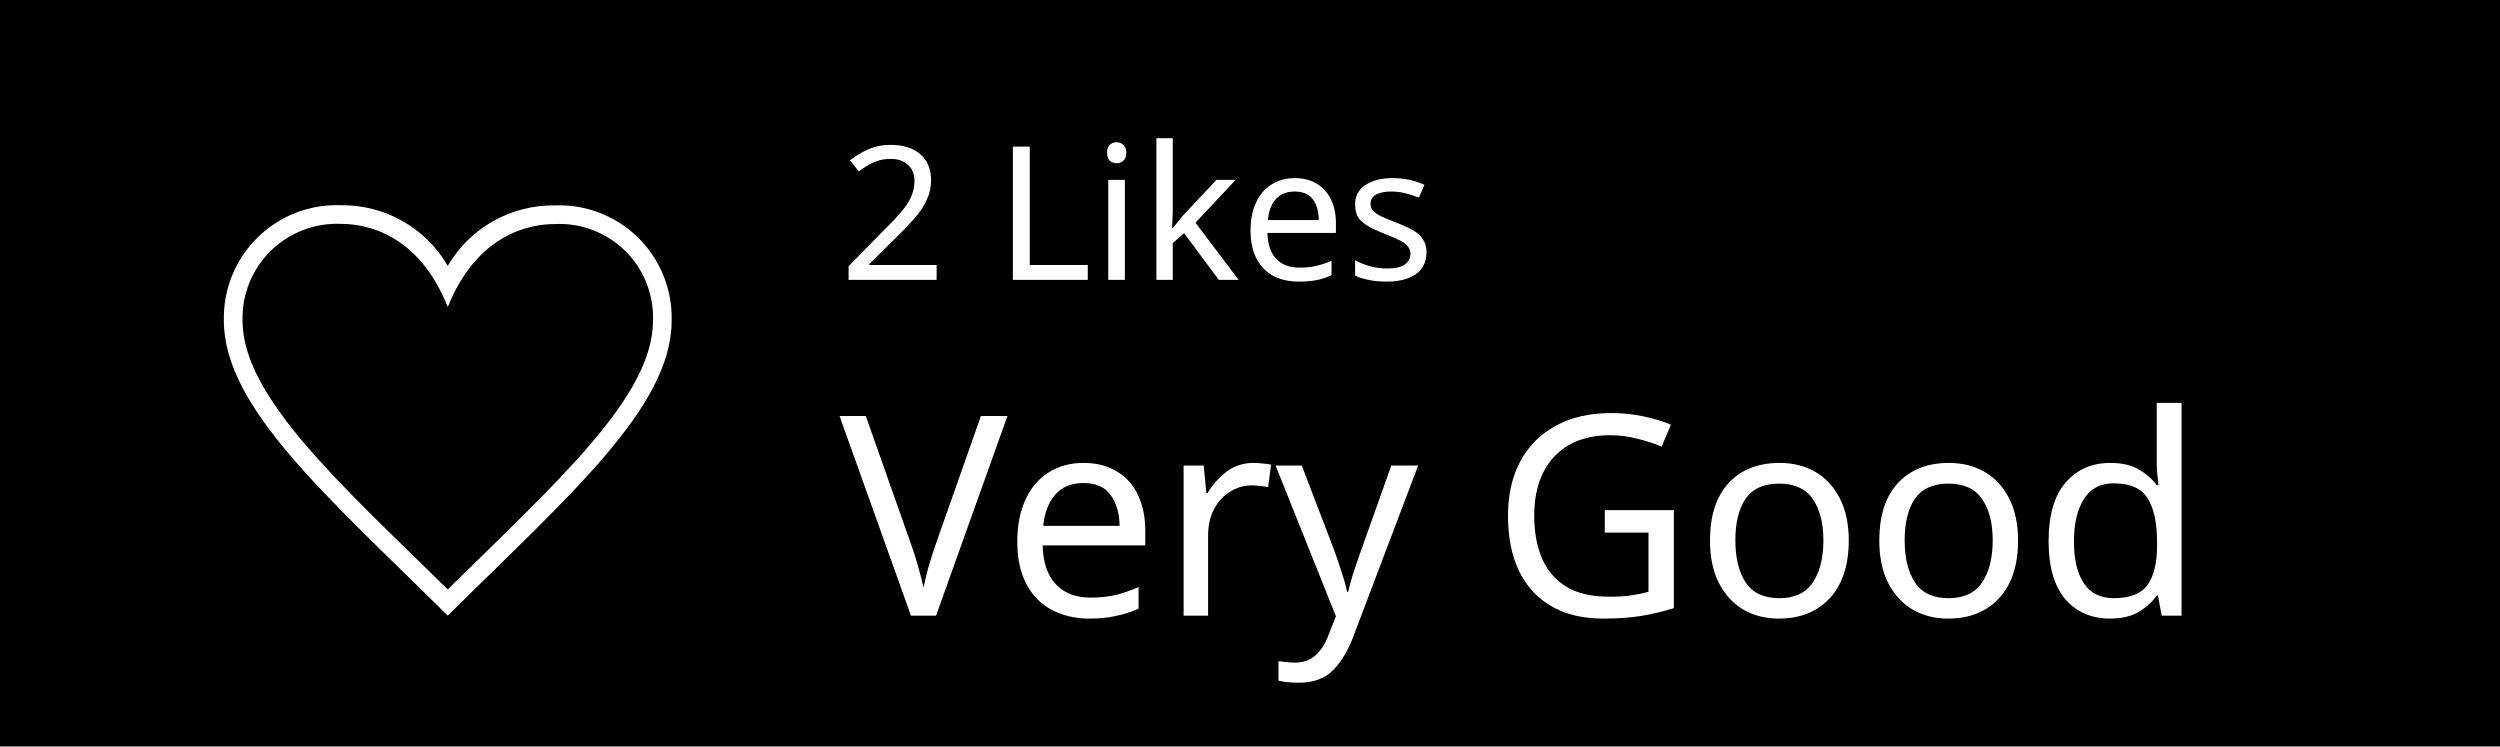
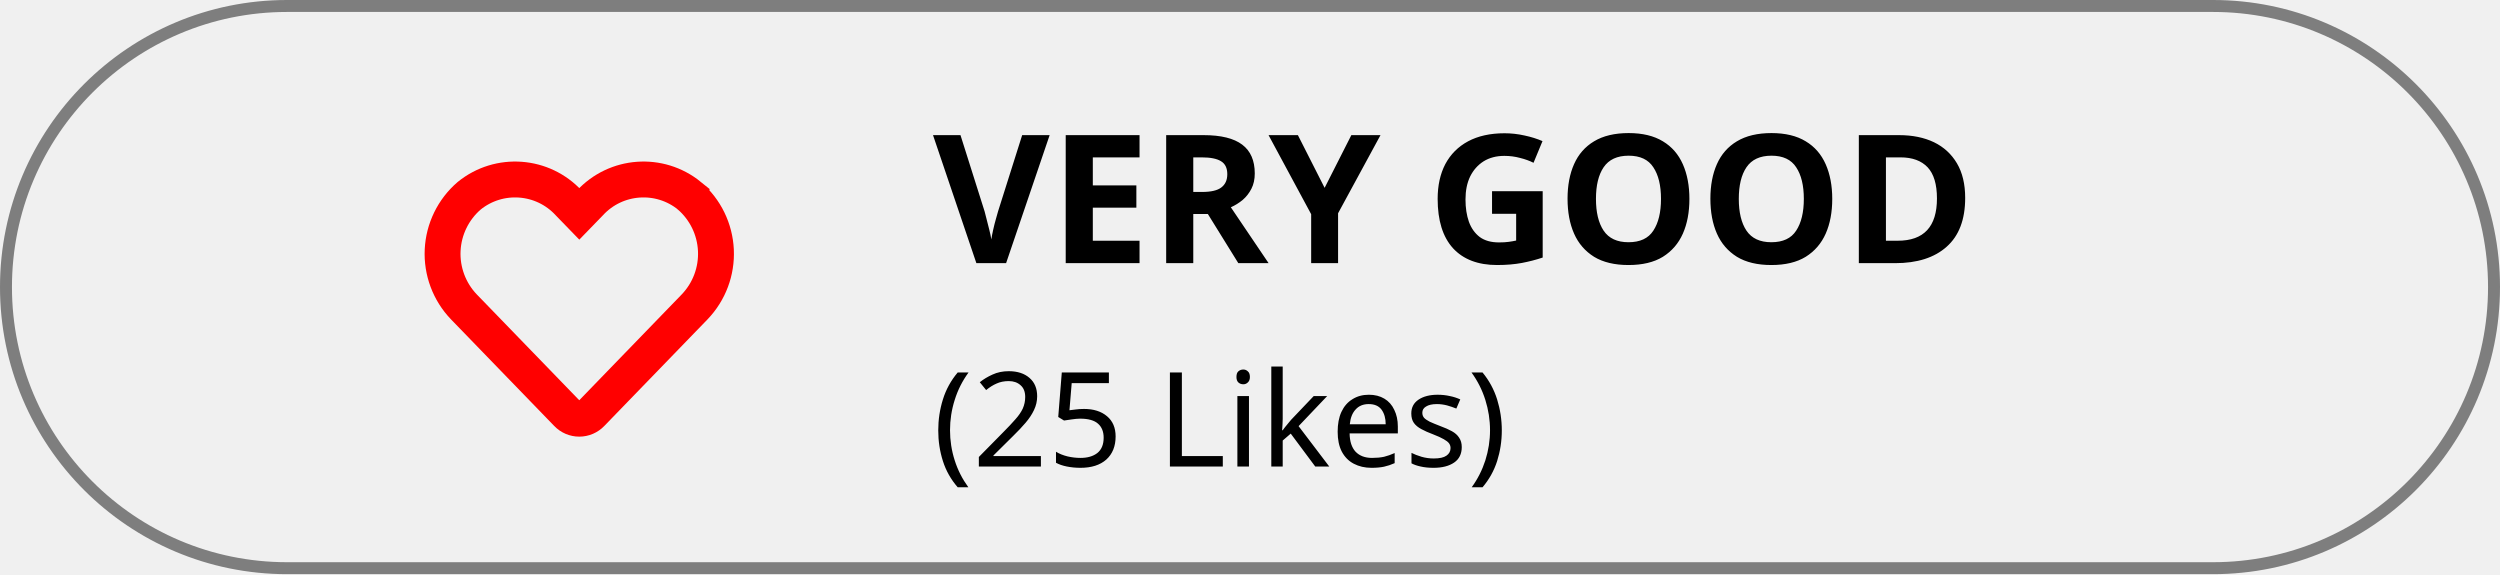
- <svg xmlns="http://www.w3.org/2000/svg" width="134" height="40" viewBox="0 0 134 40">
-   <g id="Group_25" data-name="Group 25" transform="translate(-2861 -1374)">
-     <g id="Rectangle_12" data-name="Rectangle 12" transform="translate(2861 1374)" stroke="#000" stroke-width="2">
-       <rect width="134" height="40" stroke="none" />
-       <rect x="1" y="1" width="132" height="38" fill="none" />
+ <svg xmlns="http://www.w3.org/2000/svg" width="209" height="48" viewBox="0 0 209 48">
+   <g id="Group_1474" data-name="Group 1474" transform="translate(-885 -12483)">
+     <g id="Rectangle_426" data-name="Rectangle 426" transform="translate(885 12483)" fill="none" stroke="#7e7e7e" stroke-width="1">
+       <rect width="209" height="48" rx="24" stroke="none" />
+       <rect x="0.5" y="0.5" width="208" height="47" rx="23.5" fill="none" />
    </g>
-     <text id="Very_Good" data-name="Very Good" transform="translate(2906 1407)" fill="#fff" font-size="15" font-family="HiraMinProN-W6, Hiragino Mincho ProN">
-       <tspan x="0" y="0">Very Good</tspan>
-     </text>
-     <path id="iconmonstr-heart-thin" d="M12,21.593C6.37,16.054,1,11.3,1,7.191A5.059,5.059,0,0,1,6.281,2C7.593,2,10.432,2.5,12,6.457c1.59-3.968,4.464-4.447,5.726-4.447A5.014,5.014,0,0,1,23,7.191c0,4.069-5.136,8.625-11,14.4M17.726,1.01A6.535,6.535,0,0,0,12,4.248,6.526,6.526,0,0,0,6.281,1,6.044,6.044,0,0,0,0,7.191C0,11.852,5.571,16.62,12,23c6.43-6.38,12-11.148,12-15.809A6.028,6.028,0,0,0,17.726,1.01" transform="translate(2873 1384)" fill="#fff" fill-rule="evenodd" />
-     <text id="_2_Likes" data-name="2 Likes" transform="translate(2906 1389)" fill="#fff" font-size="10" font-family="HiraMinProN-W6, Hiragino Mincho ProN">
-       <tspan x="0" y="0">2 Likes</tspan>
-     </text>
+     <g id="Group_1400" data-name="Group 1400" transform="translate(-3 3)">
+       <g id="Group_1399" data-name="Group 1399" transform="translate(37.973 6.506)">
+         <text id="VERY_GOOD" data-name="VERY GOOD" transform="translate(928.027 12495.494)" font-size="15" font-family="Montserrat-SemiBold, Montserrat" font-weight="600">
+           <tspan x="0" y="0">VERY GOOD</tspan>
+         </text>
+         <text id="_25_Likes_" data-name="(25 Likes)" transform="translate(928.027 12512.494)" font-size="11" font-family="Montserrat-Medium, Montserrat" font-weight="500">
+           <tspan x="0" y="0">(25 Likes)</tspan>
+         </text>
+       </g>
+       <path id="Icon_awesome-heart" data-name="Icon awesome-heart" d="M20.638,3.615a6.1,6.1,0,0,0-8.33.607l-.879.906-.879-.906a6.1,6.1,0,0,0-8.33-.607A6.41,6.41,0,0,0,1.776,12.9l8.638,8.92a1.4,1.4,0,0,0,2.022,0l8.638-8.92a6.406,6.406,0,0,0-.437-9.281Z" transform="translate(925.001 12492.752)" fill="none" stroke="red" stroke-width="3" />
+     </g>
  </g>
</svg>
